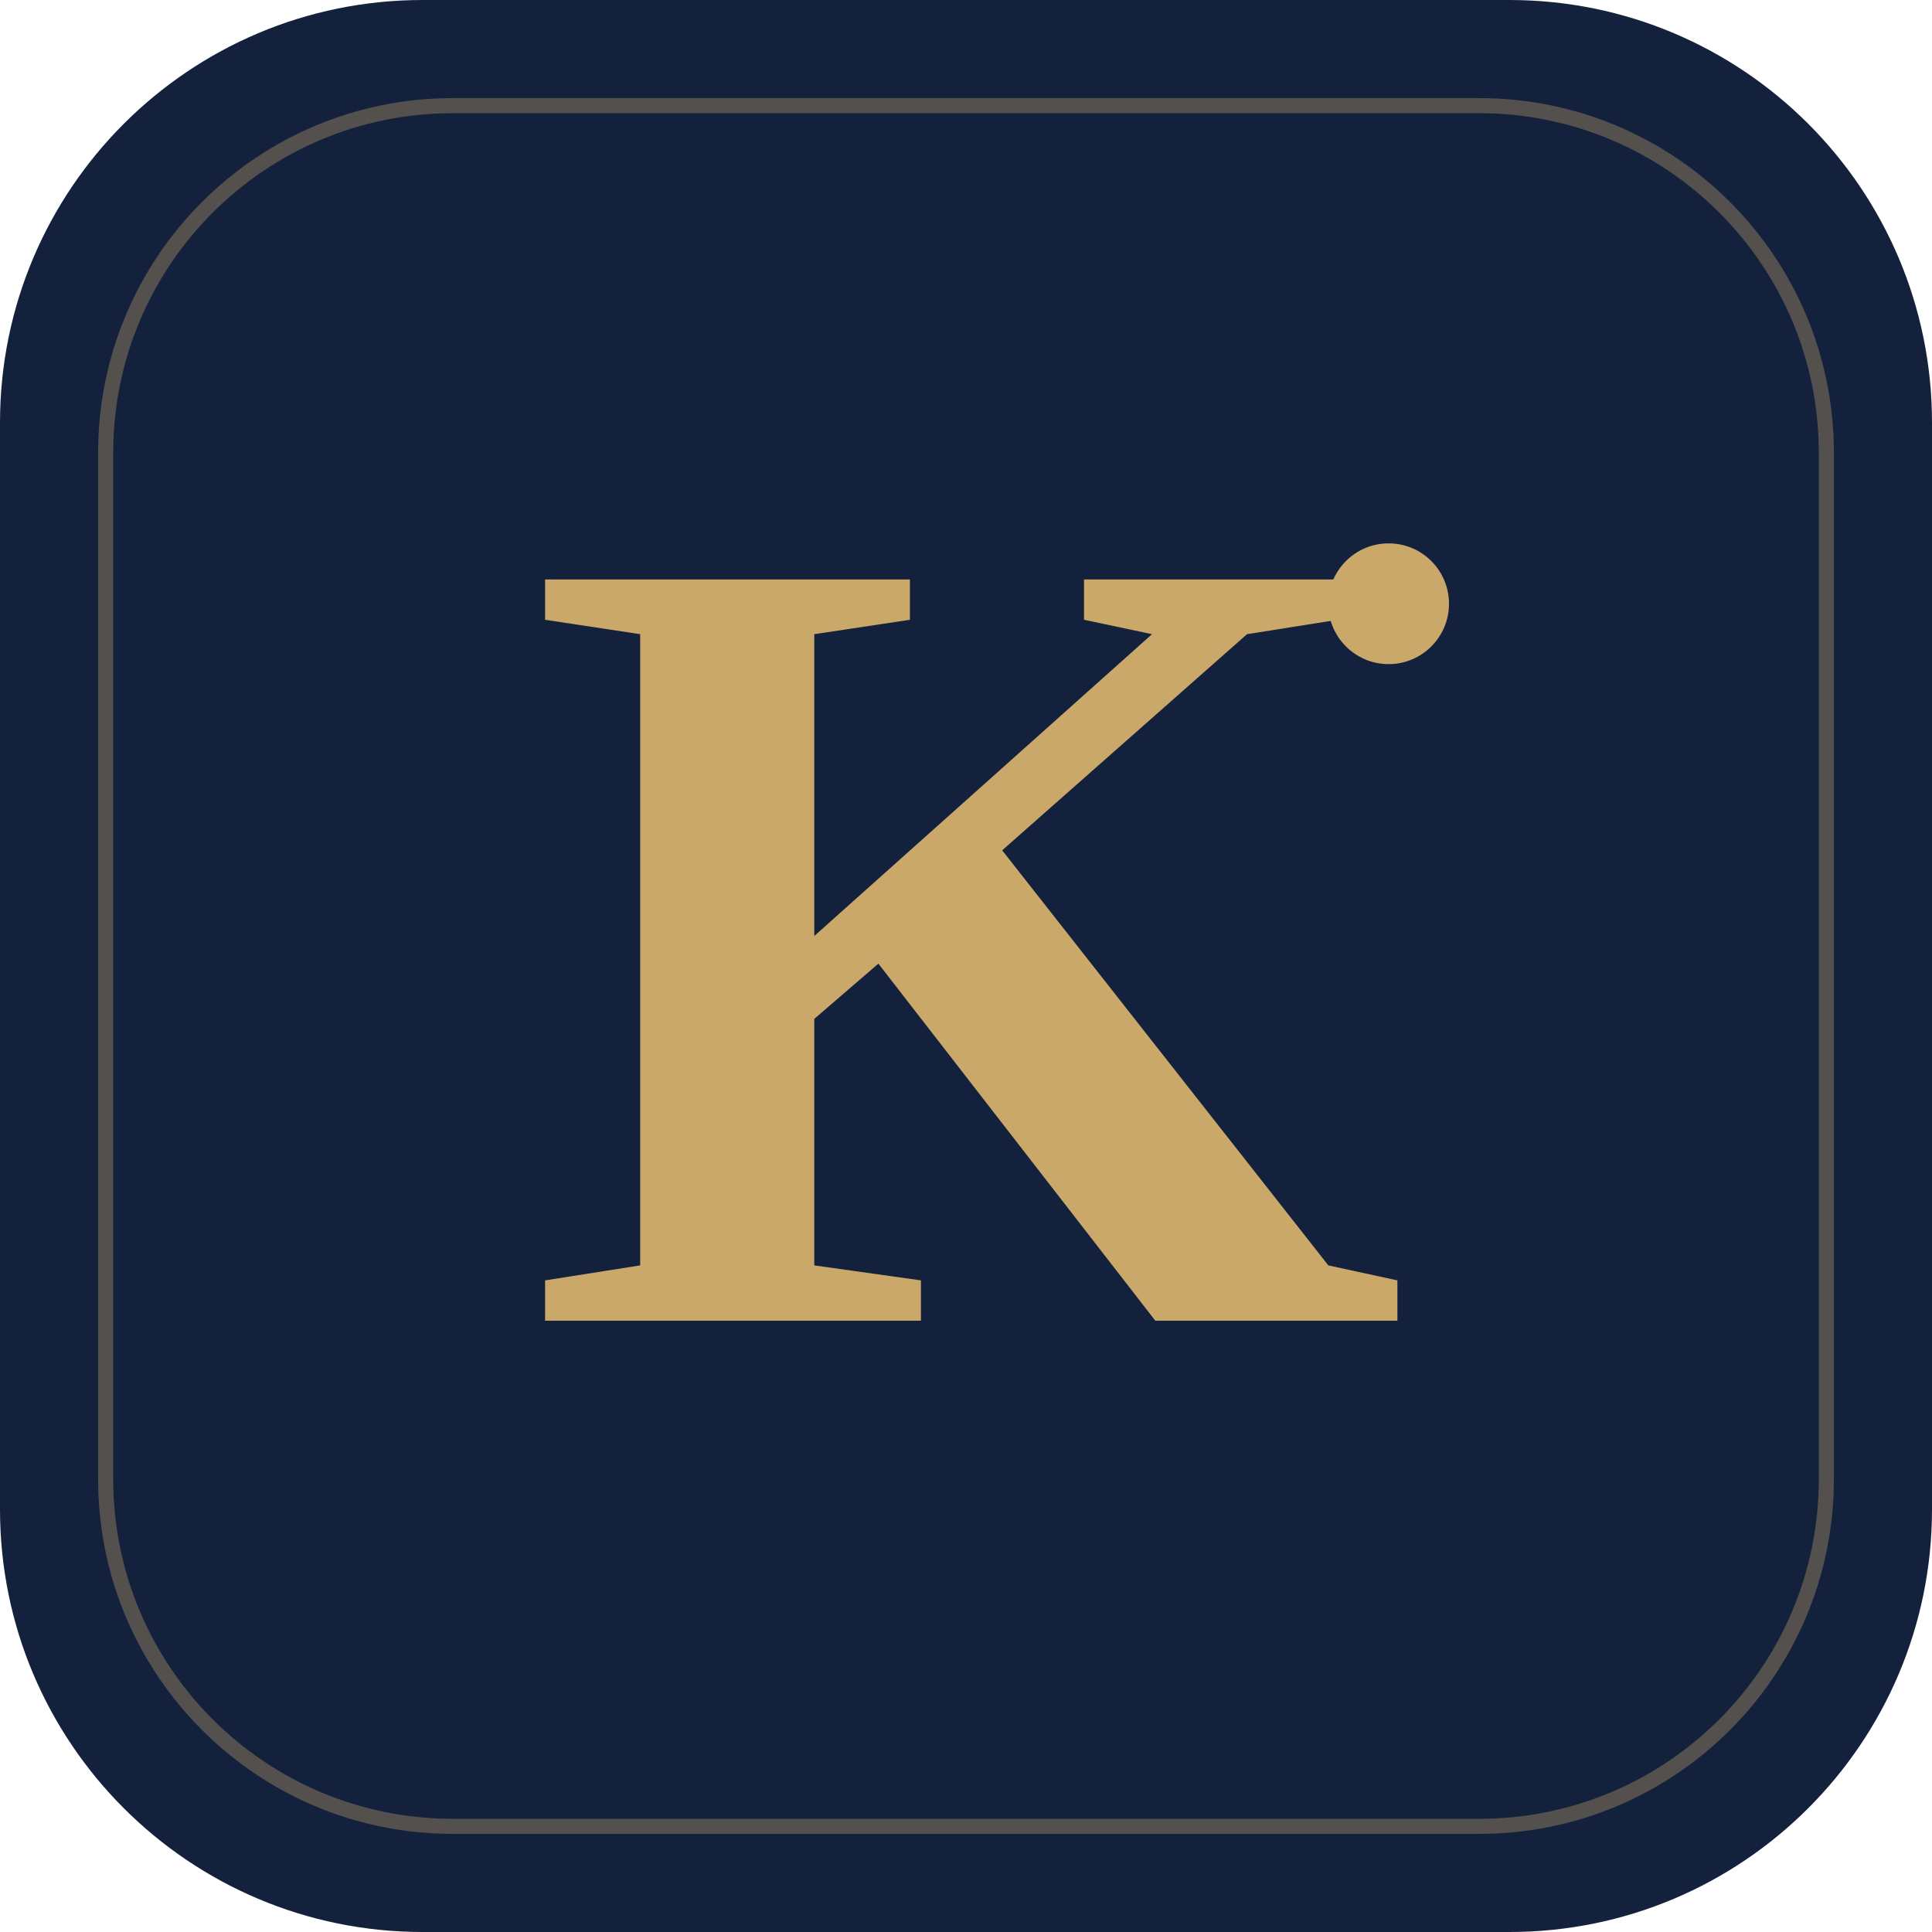
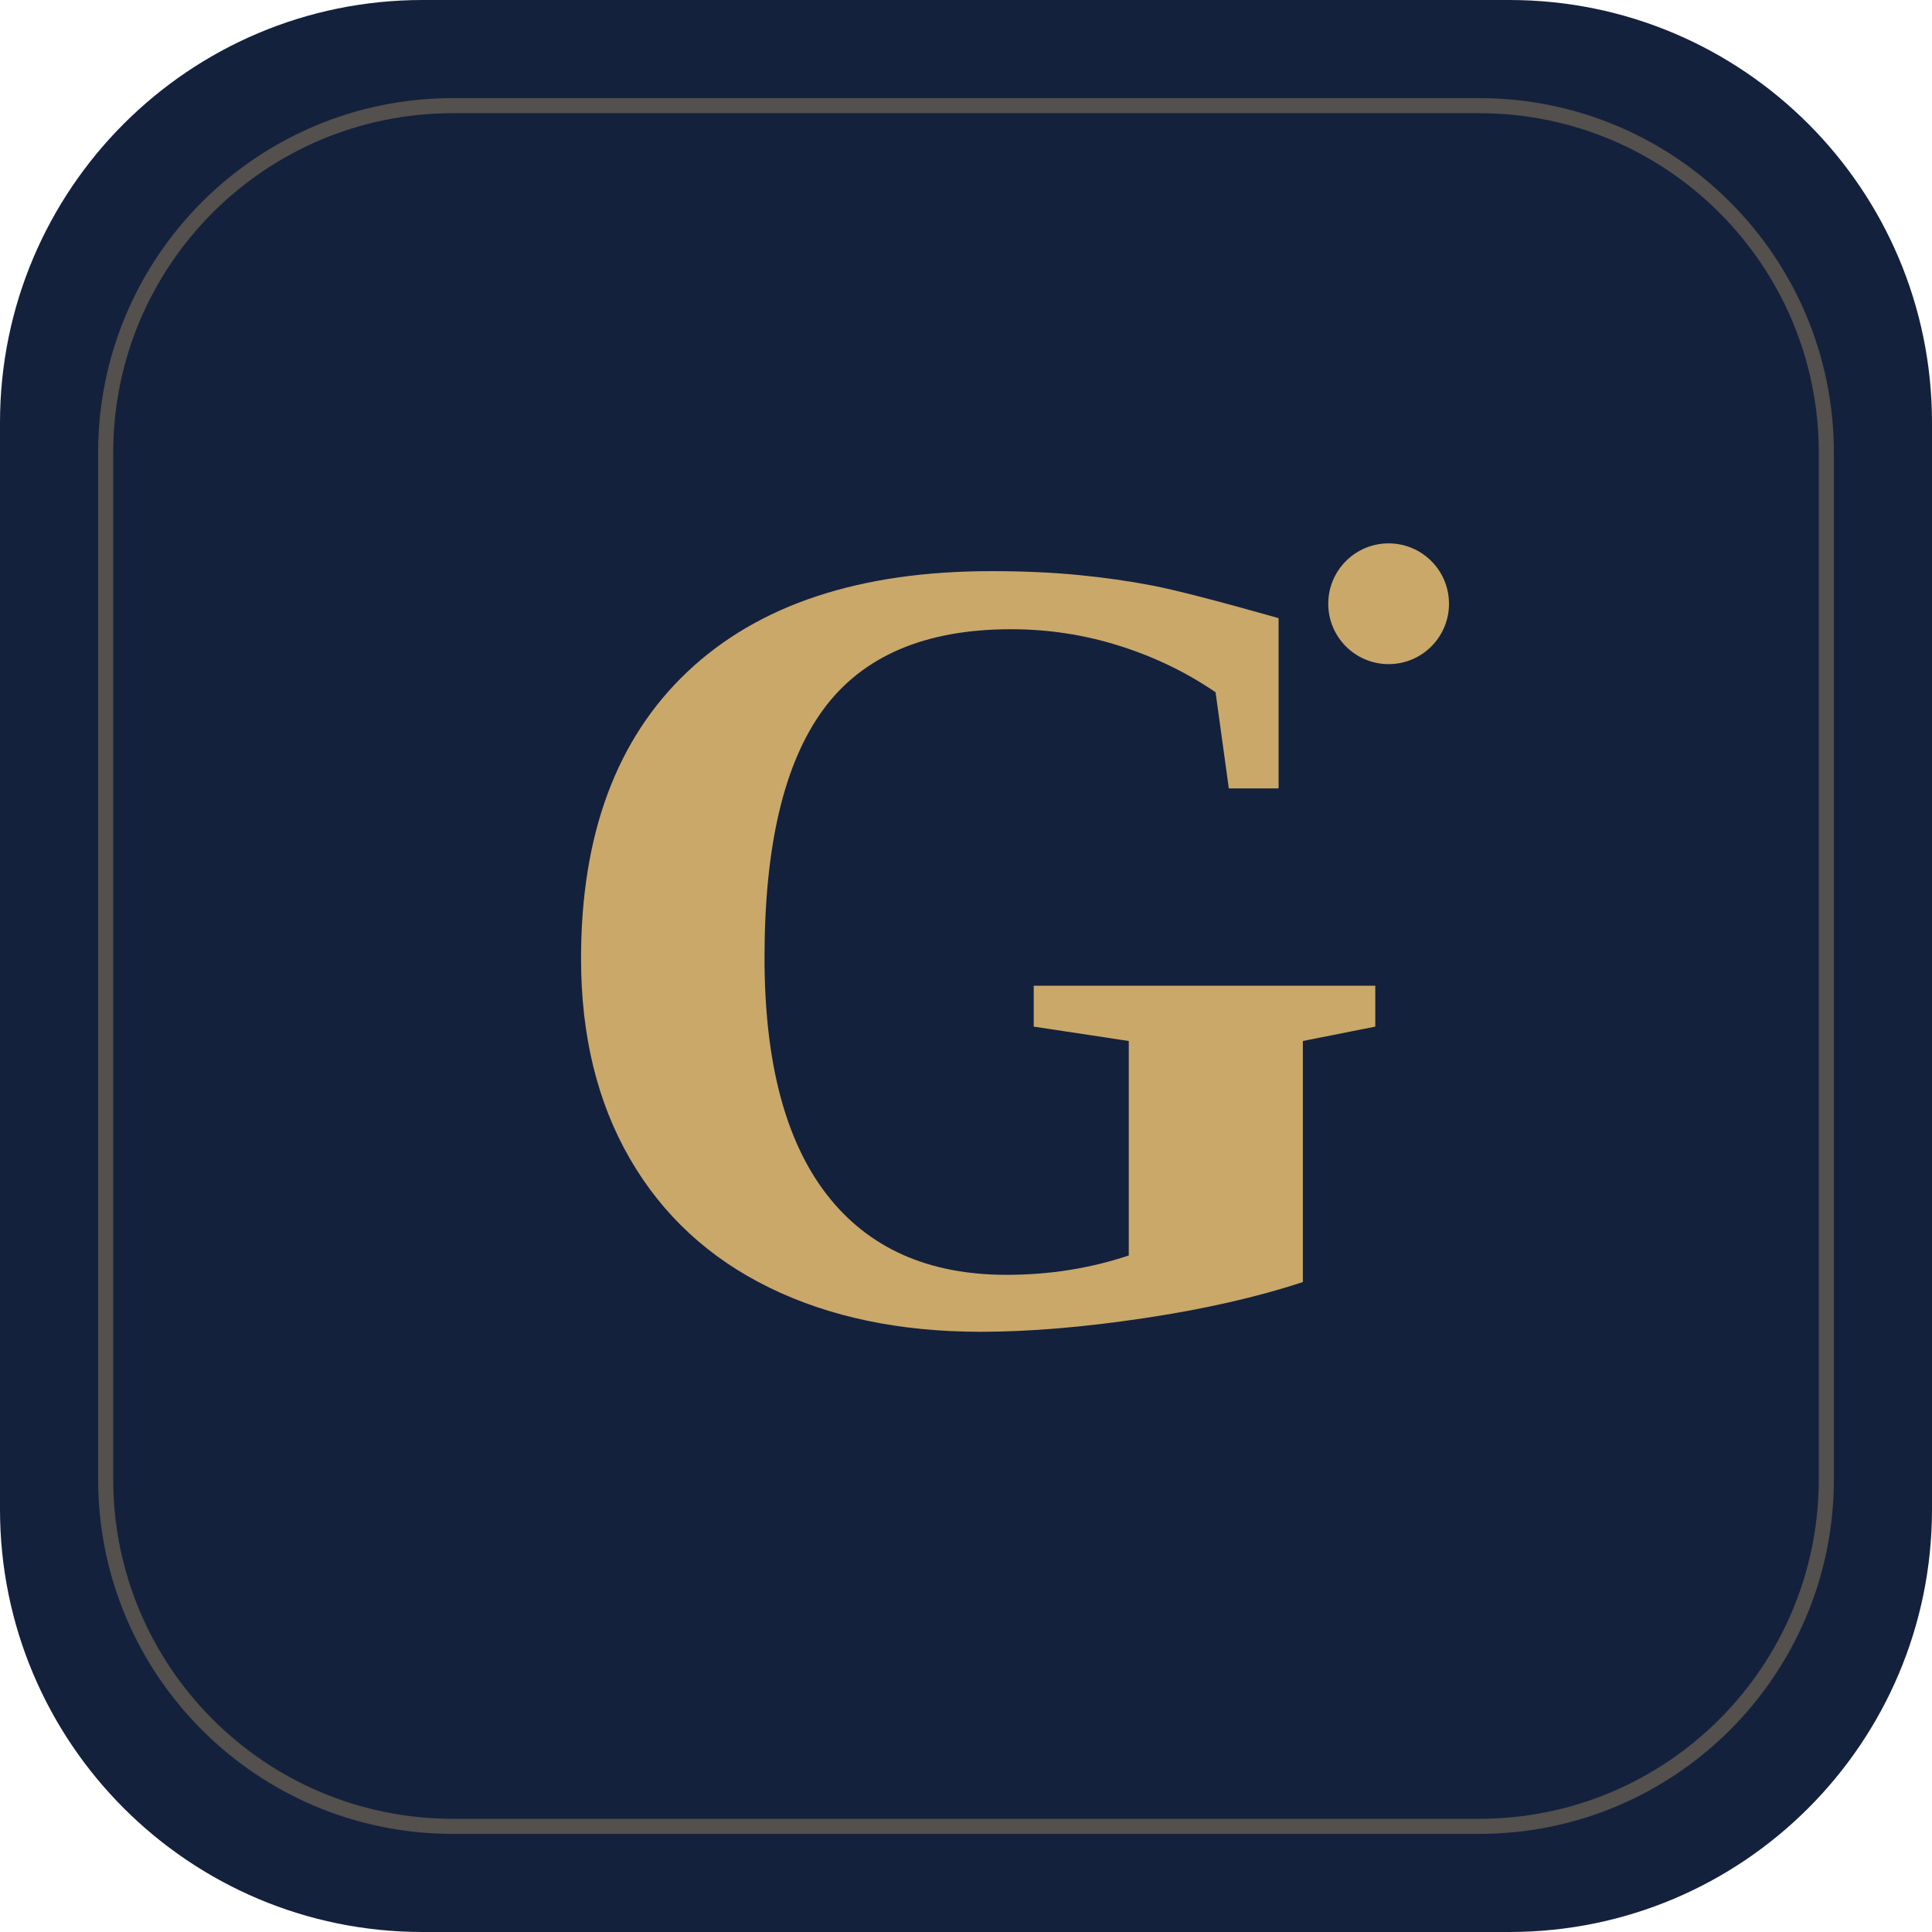
<svg xmlns="http://www.w3.org/2000/svg" viewBox="0 0 512 512">
  <rect width="512" height="512" rx="112" fill="#14213D" />
  <rect x="28" y="28" width="456" height="456" rx="92" fill="none" stroke="#C9A86A" stroke-opacity=".35" stroke-width="4" />
-   <text x="256" y="350" text-anchor="middle" font-family="'Playfair Display', Georgia, 'Times New Roman', serif" font-size="300" font-weight="600" fill="#C9A86A">K</text>
+   <text x="256" y="350" text-anchor="middle" font-family="'Playfair Display', Georgia, 'Times New Roman', serif" font-size="300" font-weight="600" fill="#C9A86A">G</text>
  <circle cx="368" cy="160" r="16" fill="#C9A86A" />
</svg>
